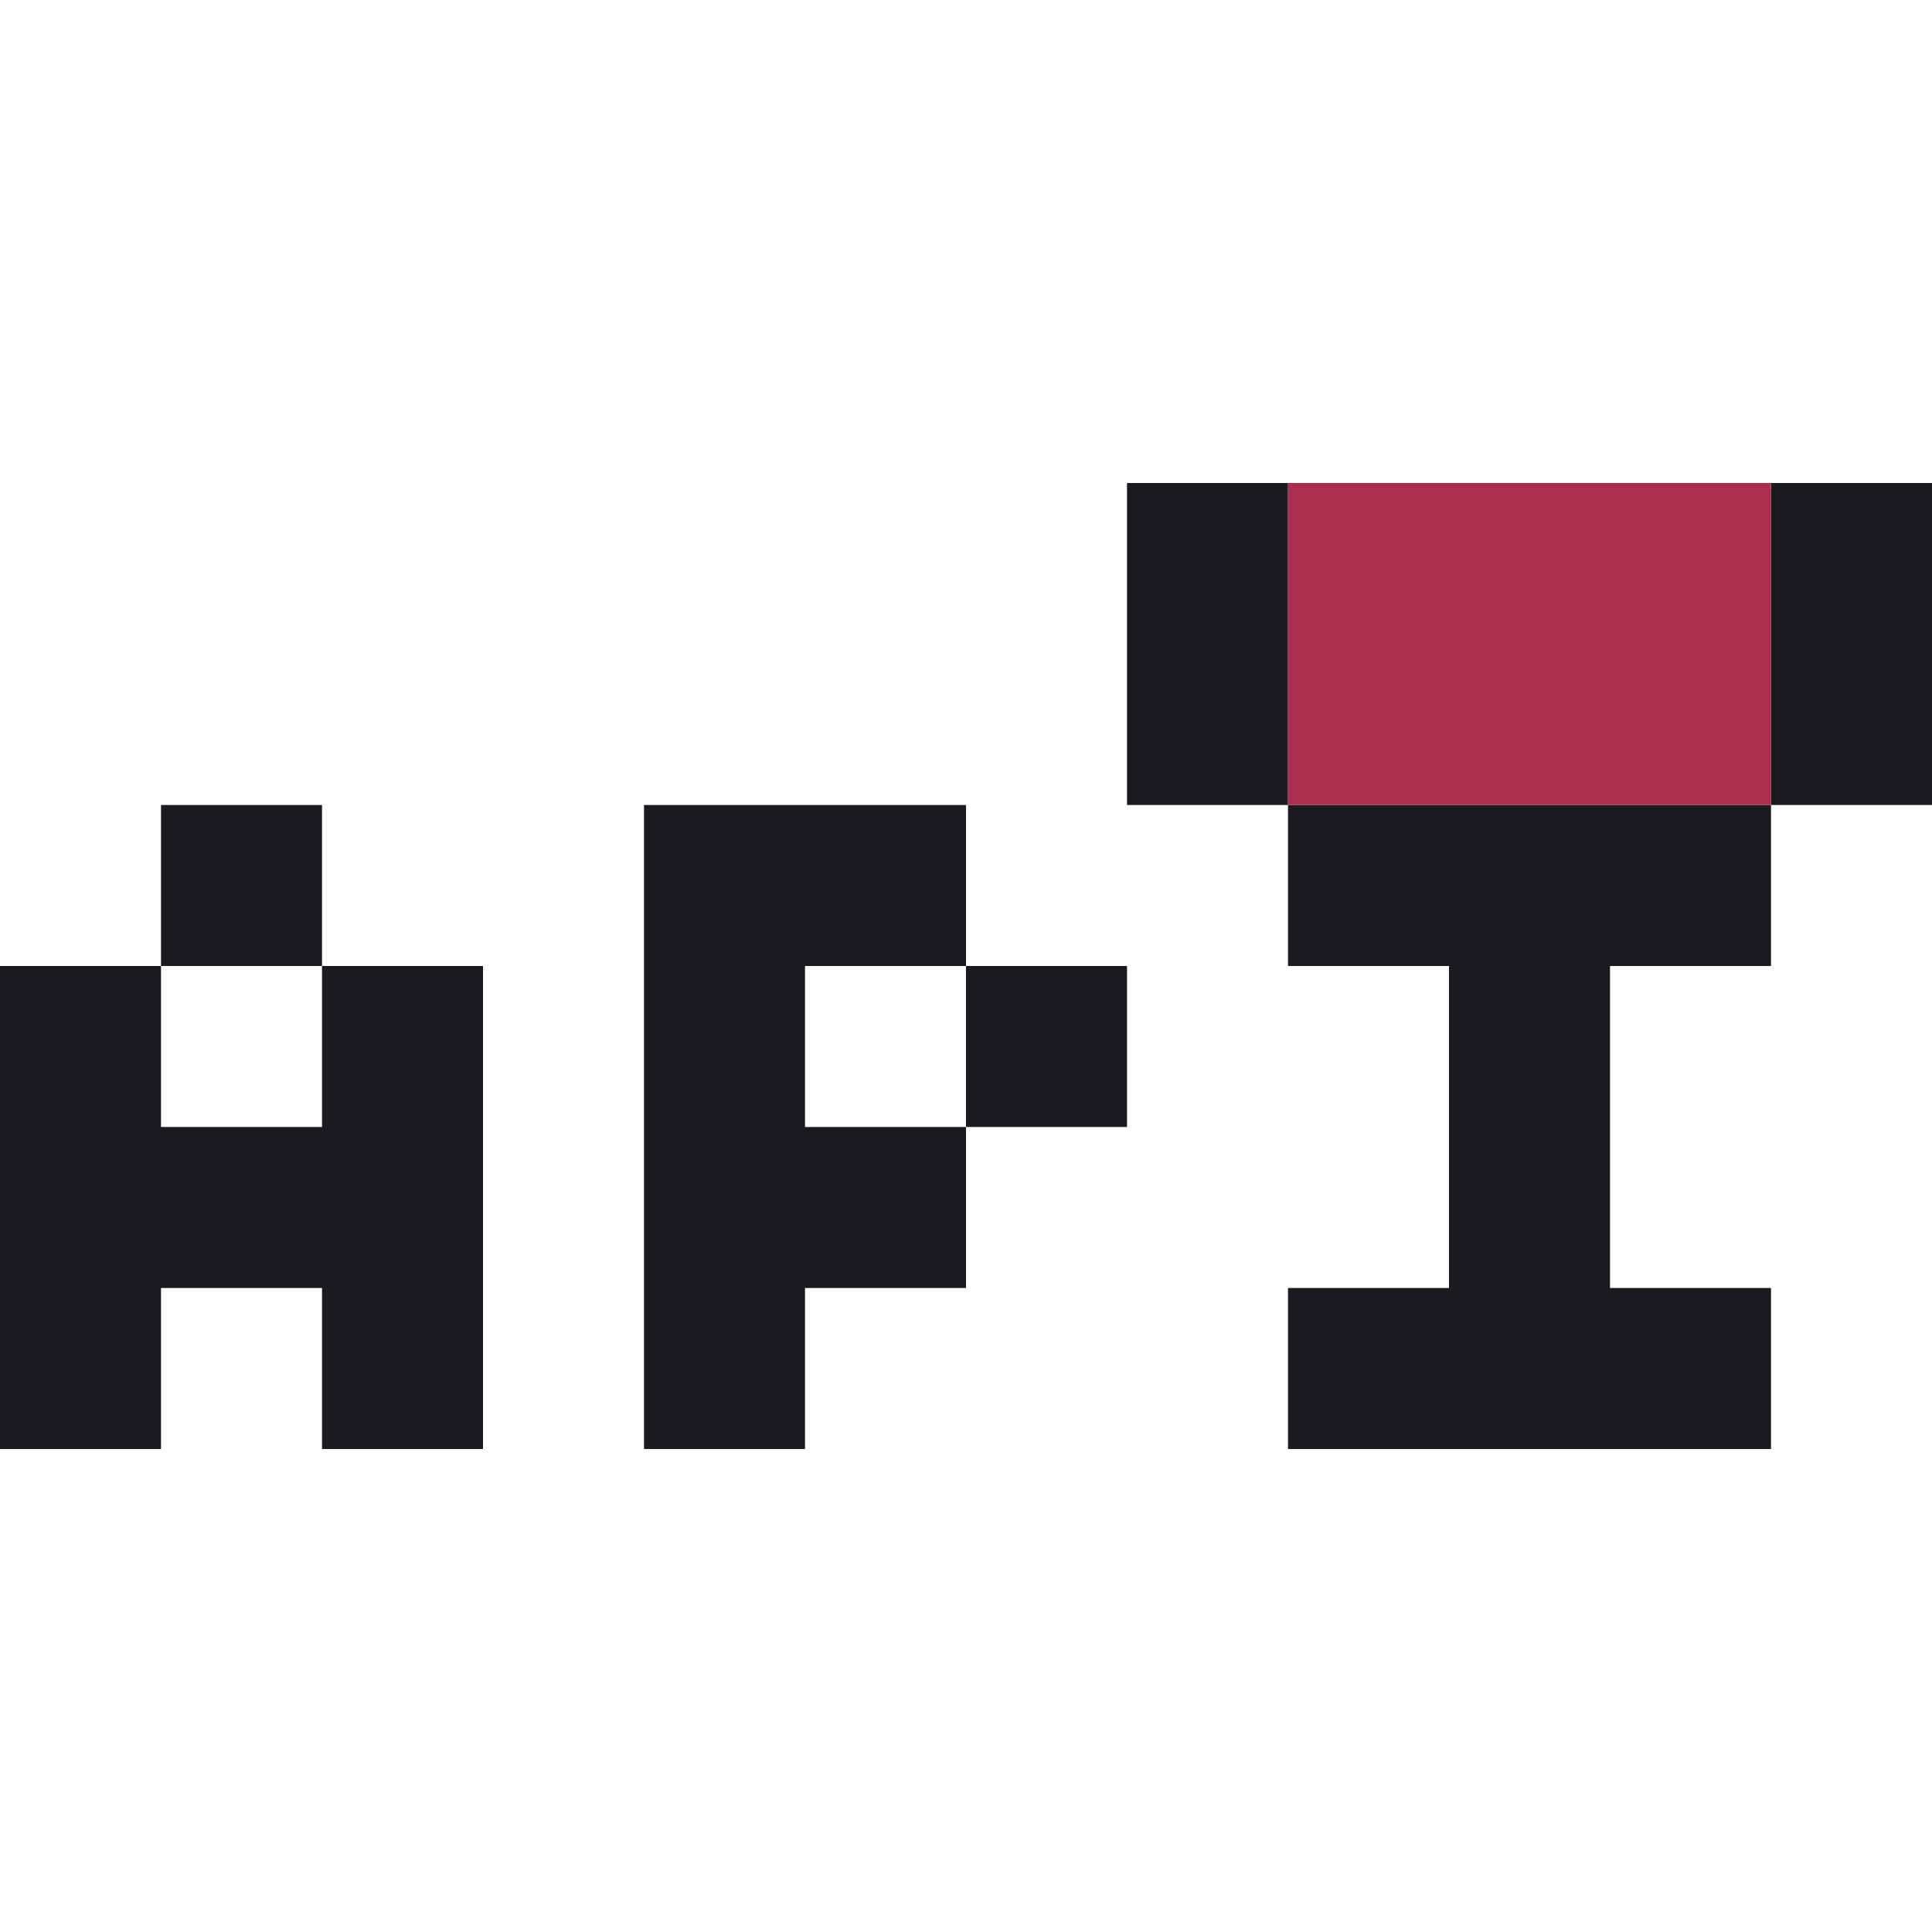
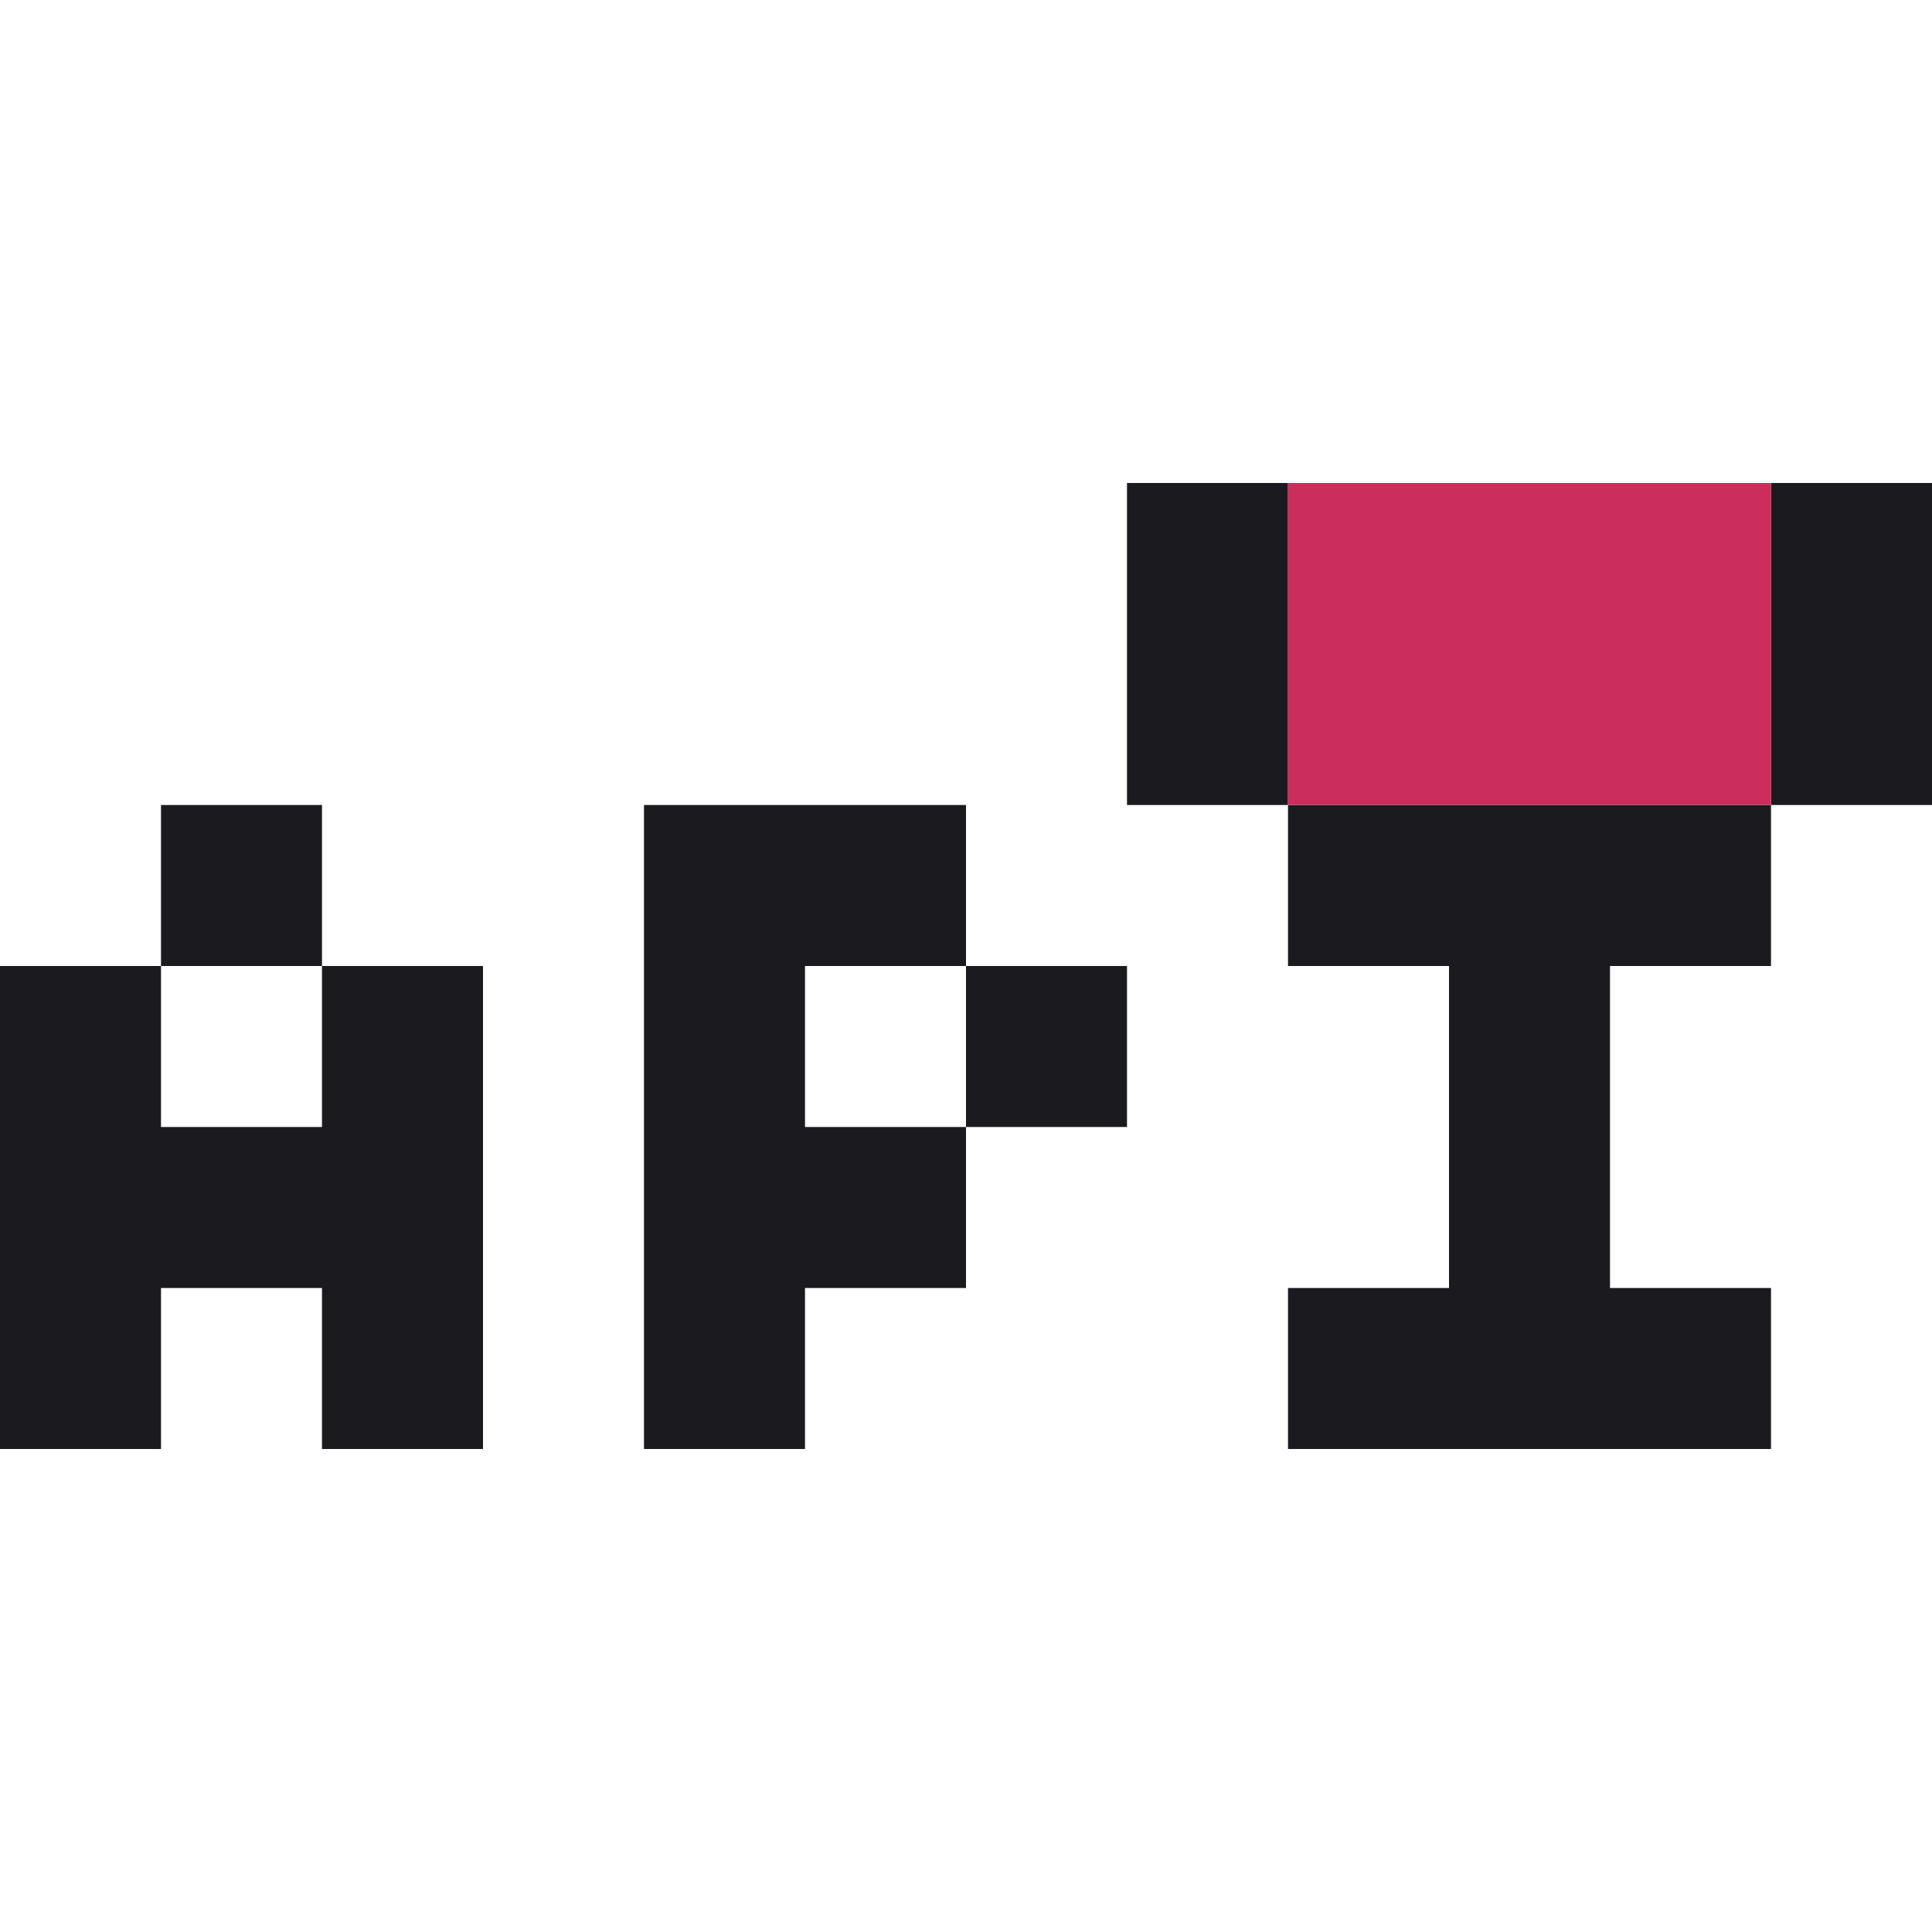
<svg xmlns="http://www.w3.org/2000/svg" fill="none" viewBox="0 0 240 240">
  <style>
    #text { fill: #1B1B1F }
    @media (prefers-color-scheme: dark) {
      #text { fill: rgba(255, 255, 245, 0.86); }
    }
  </style>
  <path id="text" fill="#1B1B1F" fill-rule="evenodd" d="M100 100H80v80h20v-20h20v-20h20v-20h-20v-20h-20Zm20 20h-20v20h20v-20ZM140 60h20v40h-20V60Zm80 40h-60v20h20v40h-20v20h60v-20h-20v-40h20v-20Zm0 0V60h20v40h-20ZM40 100H20v20H0v60h20v-20h20v20h20v-60H40v-20Zm0 40v-20H20v20h20Z" clip-rule="evenodd" />
-   <path fill="#AB2E4F" d="M160 60h60v40h-60z" />
+   <path fill="#CB2E5C" d="M160 60h60v40h-60z" />
</svg>
